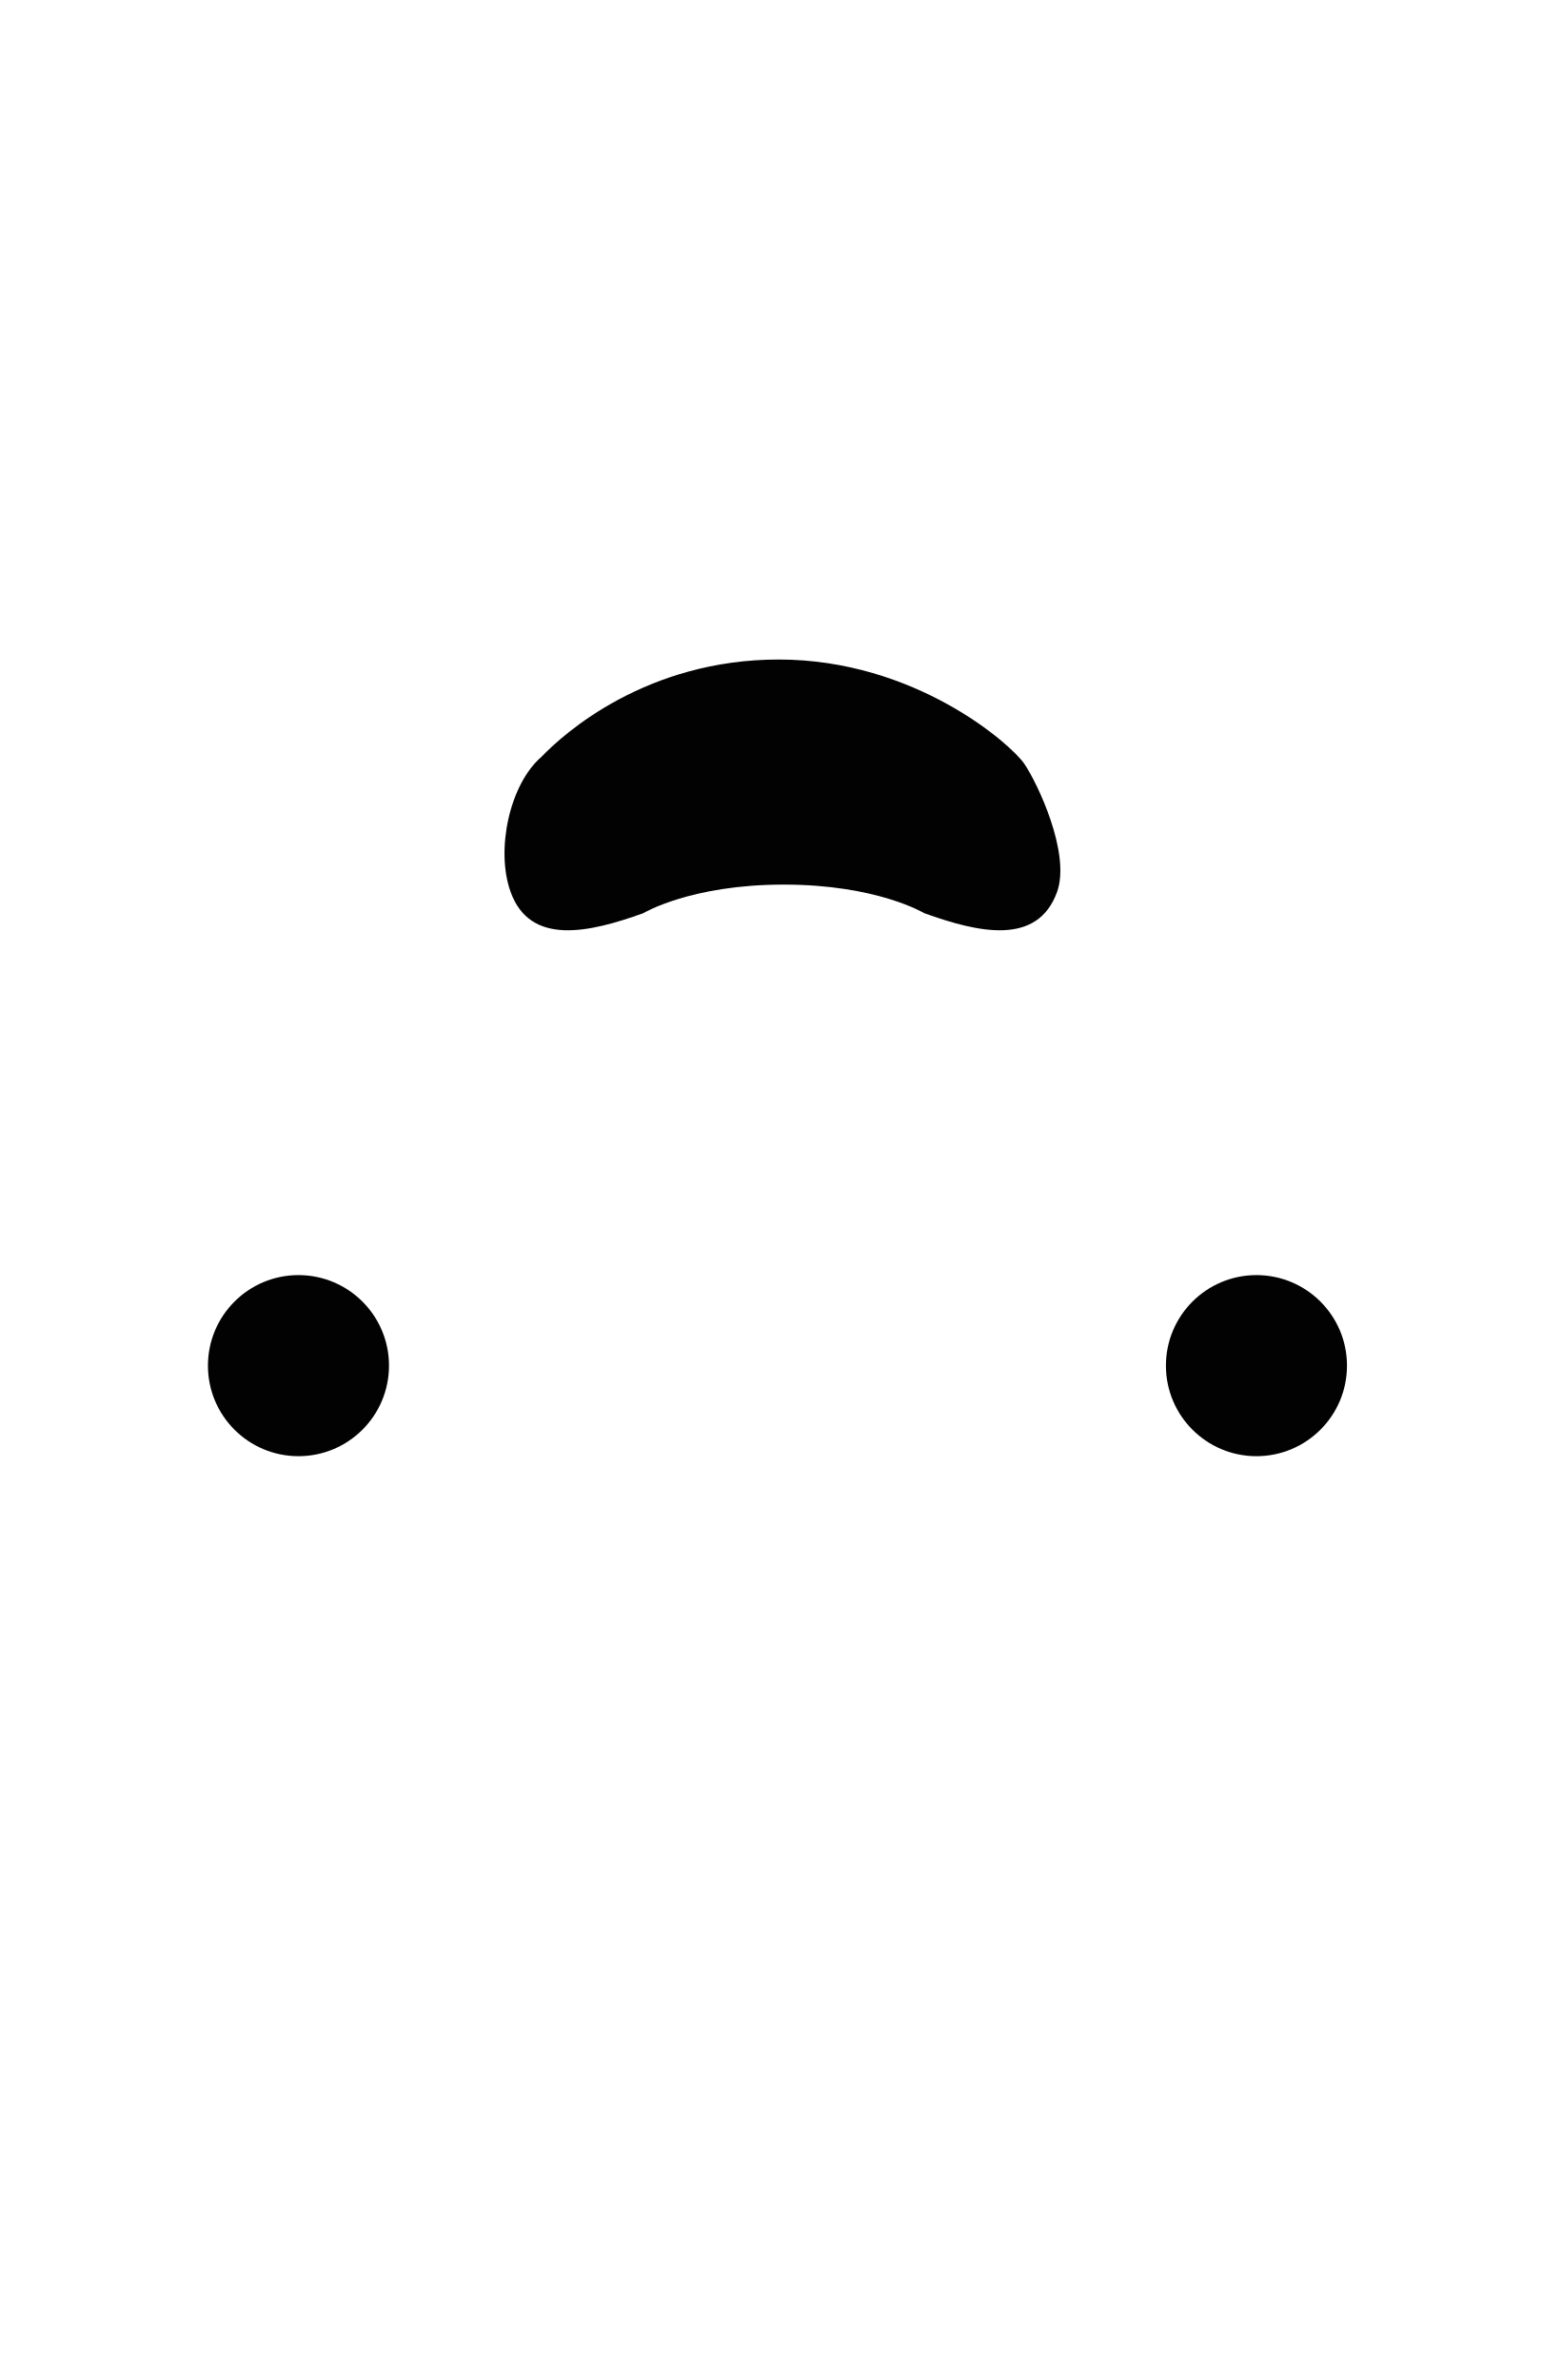
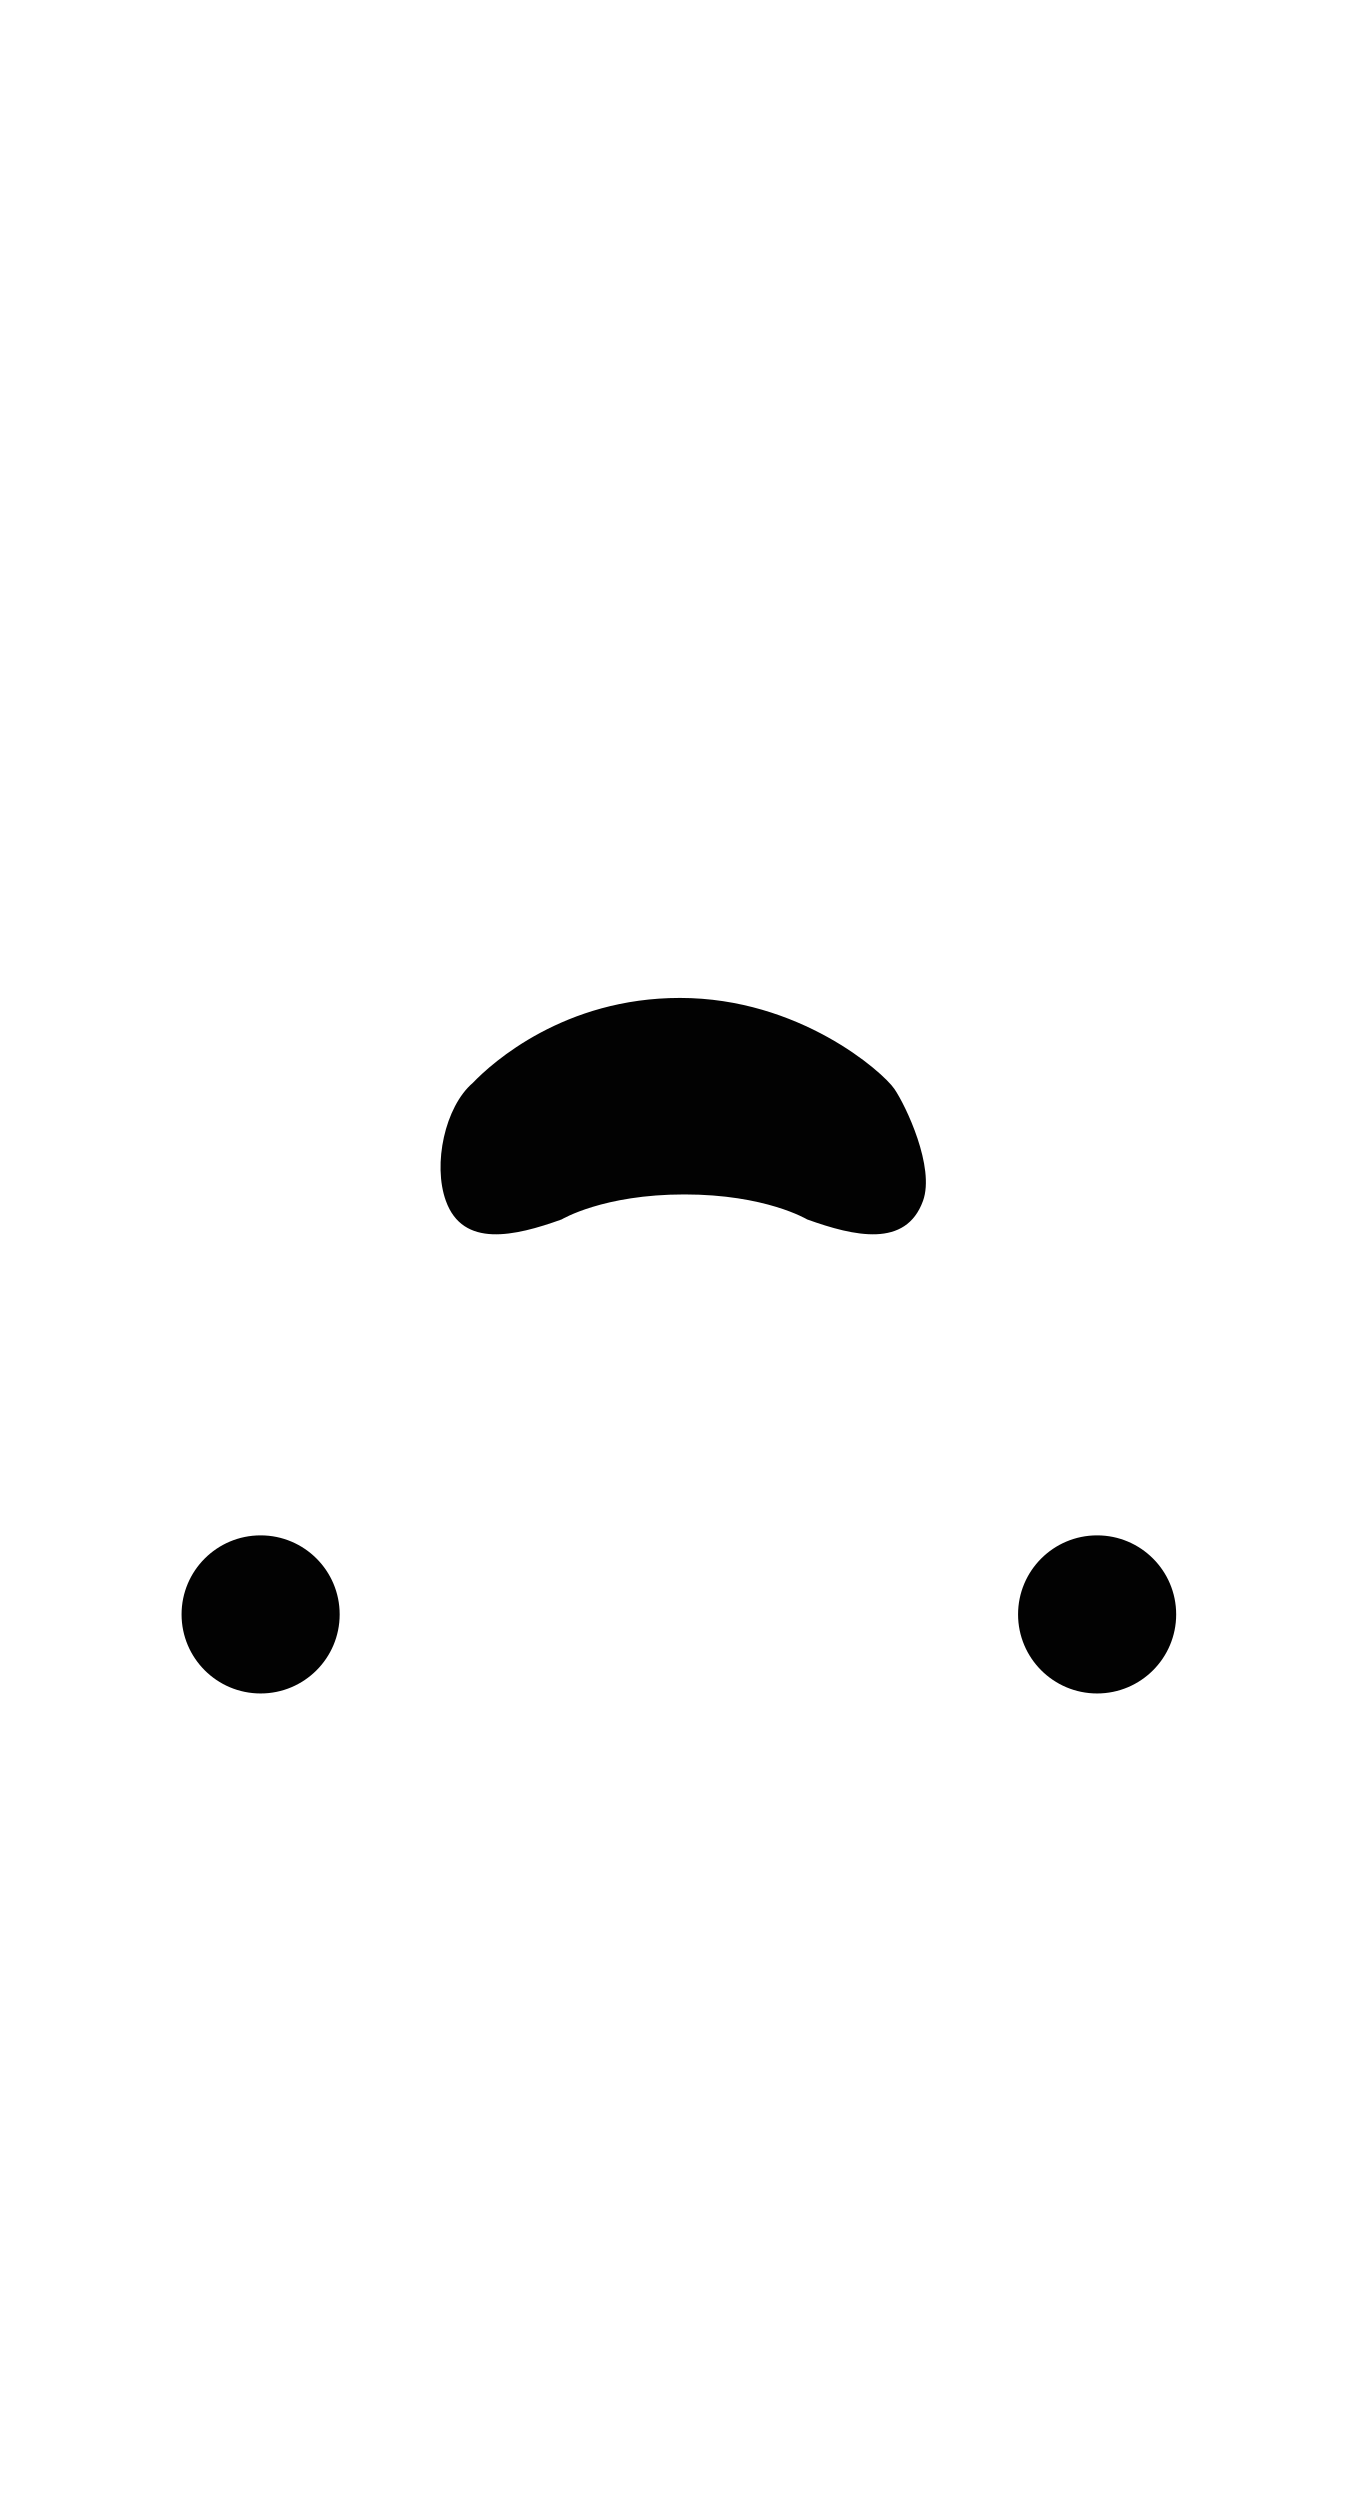
- <svg xmlns="http://www.w3.org/2000/svg" version="1.1" id="Layer_1" x="0px" y="0px" width="28.734px" height="44.369px" viewBox="0 0 28.734 44.369" enable-background="new 0 0 28.734 44.369" xml:space="preserve">
-   <circle fill="#020202" cx="5.565" cy="25.459" r="1.688" />
-   <circle fill="#020202" cx="23.427" cy="25.459" r="1.688" />
-   <path fill="#020202" d="M9.521,16.629c0.363,1.008,1.462,0.759,2.471,0.396c0.008-0.003,0.885-0.534,2.622-0.534  s2.614,0.531,2.622,0.534c1.01,0.363,2.107,0.612,2.473-0.396c0.259-0.718-0.365-2.031-0.611-2.391  c-0.246-0.361-2.032-1.943-4.579-1.943c-2.468,0-4.007,1.379-4.422,1.813C9.5,14.62,9.238,15.85,9.521,16.629z" />
+ <svg xmlns="http://www.w3.org/2000/svg" version="1.1" id="Layer_1" x="0px" y="0px" width="28.734px" height="53.383px" viewBox="0 0 28.734 53.383" enable-background="new 0 0 28.734 53.383" xml:space="preserve">
+   <circle fill="#020202" cx="5.565" cy="34.473" r="1.688" />
+   <circle fill="#020202" cx="23.427" cy="34.473" r="1.688" />
+   <path fill="#020202" d="M9.521,25.643c0.363,1.008,1.462,0.759,2.471,0.396c0.008-0.003,0.885-0.534,2.622-0.534  s2.614,0.531,2.622,0.534c1.01,0.363,2.107,0.612,2.473-0.396c0.259-0.718-0.365-2.031-0.611-2.391  c-0.246-0.361-2.032-1.943-4.579-1.943c-2.468,0-4.007,1.379-4.422,1.813C9.5,23.634,9.238,24.863,9.521,25.643z" />
</svg>
